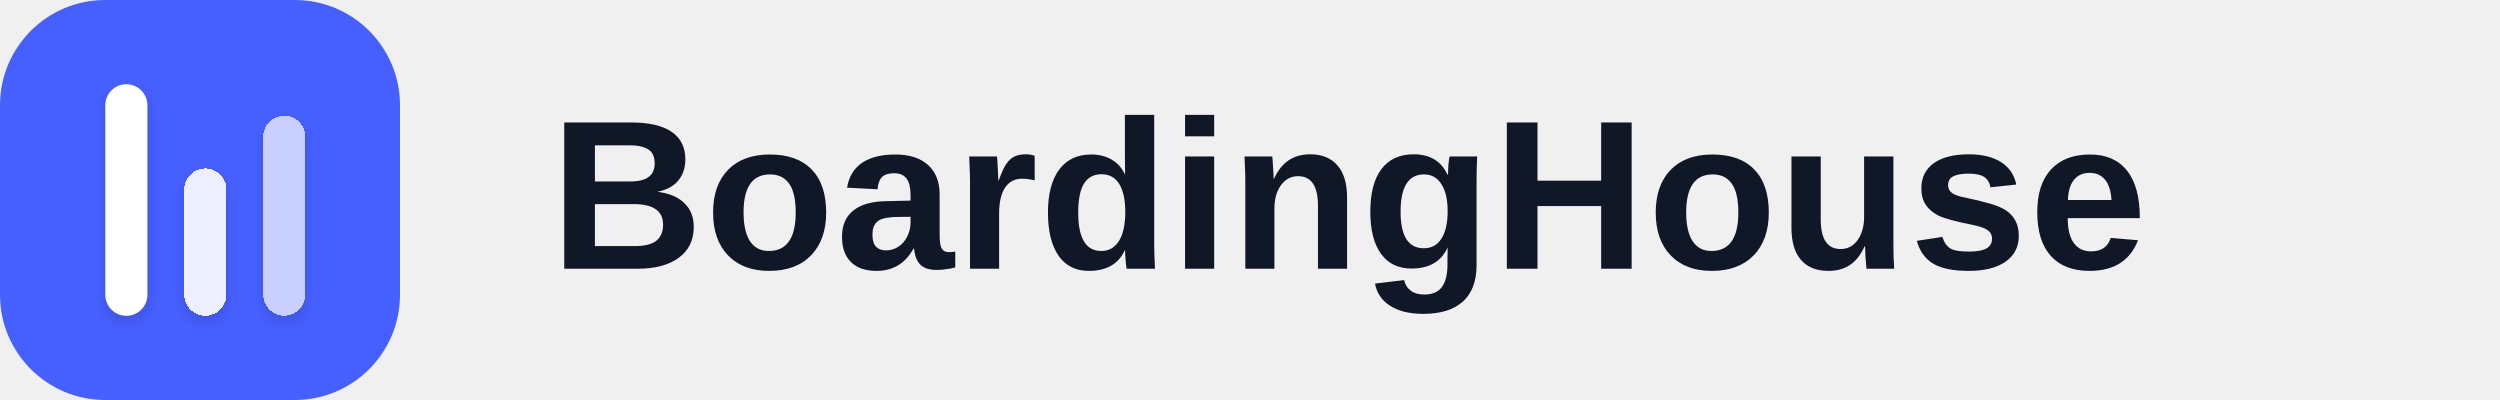
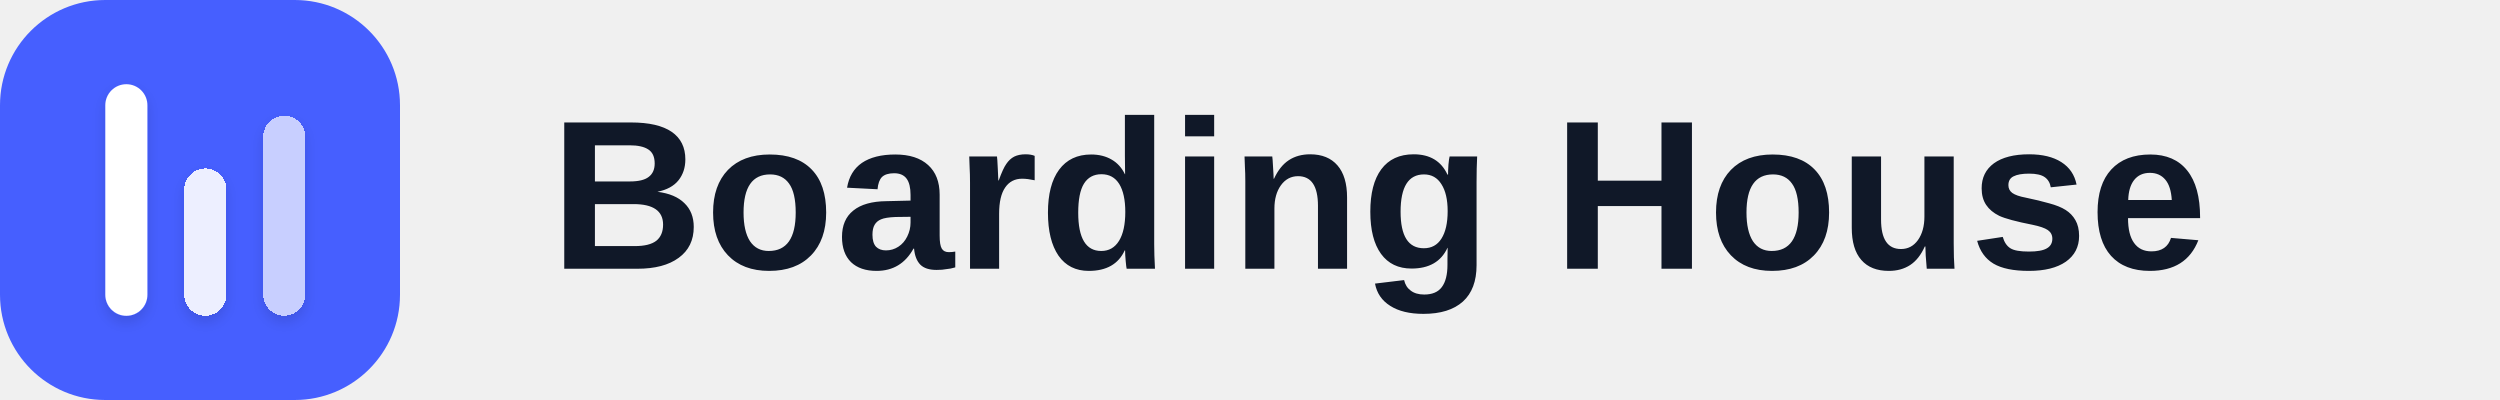
<svg xmlns="http://www.w3.org/2000/svg" width="200" height="32" viewBox="0 0 200 32" fill="none">
  <path d="M0 8.421C0 3.77 3.77 0 8.421 0H23.579C28.23 0 32 3.77 32 8.421V23.579C32 28.23 28.23 32 23.579 32H8.421C3.77 32 0 28.23 0 23.579V8.421Z" fill="#465FFF" />
  <g filter="url(#filter0_d_1624_24907)">
    <path d="M8.424 8.422C8.424 7.491 9.178 6.737 10.108 6.737V6.737C11.038 6.737 11.792 7.491 11.792 8.422V23.579C11.792 24.51 11.038 25.264 10.108 25.264V25.264C9.178 25.264 8.424 24.51 8.424 23.579V8.422Z" fill="white" />
  </g>
  <g filter="url(#filter1_d_1624_24907)">
    <path d="M14.742 15.157C14.742 14.227 15.496 13.473 16.426 13.473V13.473C17.357 13.473 18.111 14.227 18.111 15.157V23.578C18.111 24.508 17.357 25.262 16.426 25.262V25.262C15.496 25.262 14.742 24.508 14.742 23.578V15.157Z" fill="white" fill-opacity="0.9" shape-rendering="crispEdges" />
  </g>
  <g filter="url(#filter2_d_1624_24907)">
    <path d="M21.055 10.946C21.055 10.016 21.809 9.262 22.739 9.262V9.262C23.669 9.262 24.423 10.016 24.423 10.946V23.578C24.423 24.508 23.669 25.262 22.739 25.262V25.262C21.809 25.262 21.055 24.508 21.055 23.578V10.946Z" fill="white" fill-opacity="0.7" shape-rendering="crispEdges" />
  </g>
-   <text x="44" y="21.5" font-family="Arial, Helvetica, sans-serif" font-size="17" font-weight="700" fill="#101828" letter-spacing="0.1">BoardingHouse</text>
+   <text x="44" y="21.5" font-family="Arial, Helvetica, sans-serif" font-size="17" font-weight="700" fill="#101828" letter-spacing="0.1">Boarding House</text>
  <defs>
    <filter id="filter0_d_1624_24907" x="7.424" y="6.237" width="5.368" height="20.526" filterUnits="userSpaceOnUse" color-interpolation-filters="sRGB">
      <feFlood flood-opacity="0" result="BackgroundImageFix" />
      <feColorMatrix in="SourceAlpha" type="matrix" values="0 0 0 0 0 0 0 0 0 0 0 0 0 0 0 0 0 0 127 0" result="hardAlpha" />
      <feOffset dy="0.5" />
      <feGaussianBlur stdDeviation="0.5" />
      <feComposite in2="hardAlpha" operator="out" />
      <feColorMatrix type="matrix" values="0 0 0 0 0 0 0 0 0 0 0 0 0 0 0 0 0 0 0.12 0" />
      <feBlend mode="normal" in2="BackgroundImageFix" result="effect1_dropShadow_1624_24907" />
      <feBlend mode="normal" in="SourceGraphic" in2="effect1_dropShadow_1624_24907" result="shape" />
    </filter>
    <filter id="filter1_d_1624_24907" x="13.742" y="12.973" width="5.368" height="13.79" filterUnits="userSpaceOnUse" color-interpolation-filters="sRGB">
      <feFlood flood-opacity="0" result="BackgroundImageFix" />
      <feColorMatrix in="SourceAlpha" type="matrix" values="0 0 0 0 0 0 0 0 0 0 0 0 0 0 0 0 0 0 127 0" result="hardAlpha" />
      <feOffset dy="0.5" />
      <feGaussianBlur stdDeviation="0.5" />
      <feComposite in2="hardAlpha" operator="out" />
      <feColorMatrix type="matrix" values="0 0 0 0 0 0 0 0 0 0 0 0 0 0 0 0 0 0 0.12 0" />
      <feBlend mode="normal" in2="BackgroundImageFix" result="effect1_dropShadow_1624_24907" />
      <feBlend mode="normal" in="SourceGraphic" in2="effect1_dropShadow_1624_24907" result="shape" />
    </filter>
    <filter id="filter2_d_1624_24907" x="20.055" y="8.762" width="5.368" height="18" filterUnits="userSpaceOnUse" color-interpolation-filters="sRGB">
      <feFlood flood-opacity="0" result="BackgroundImageFix" />
      <feColorMatrix in="SourceAlpha" type="matrix" values="0 0 0 0 0 0 0 0 0 0 0 0 0 0 0 0 0 0 127 0" result="hardAlpha" />
      <feOffset dy="0.5" />
      <feGaussianBlur stdDeviation="0.5" />
      <feComposite in2="hardAlpha" operator="out" />
      <feColorMatrix type="matrix" values="0 0 0 0 0 0 0 0 0 0 0 0 0 0 0 0 0 0 0.12 0" />
      <feBlend mode="normal" in2="BackgroundImageFix" result="effect1_dropShadow_1624_24907" />
      <feBlend mode="normal" in="SourceGraphic" in2="effect1_dropShadow_1624_24907" result="shape" />
    </filter>
  </defs>
</svg>
